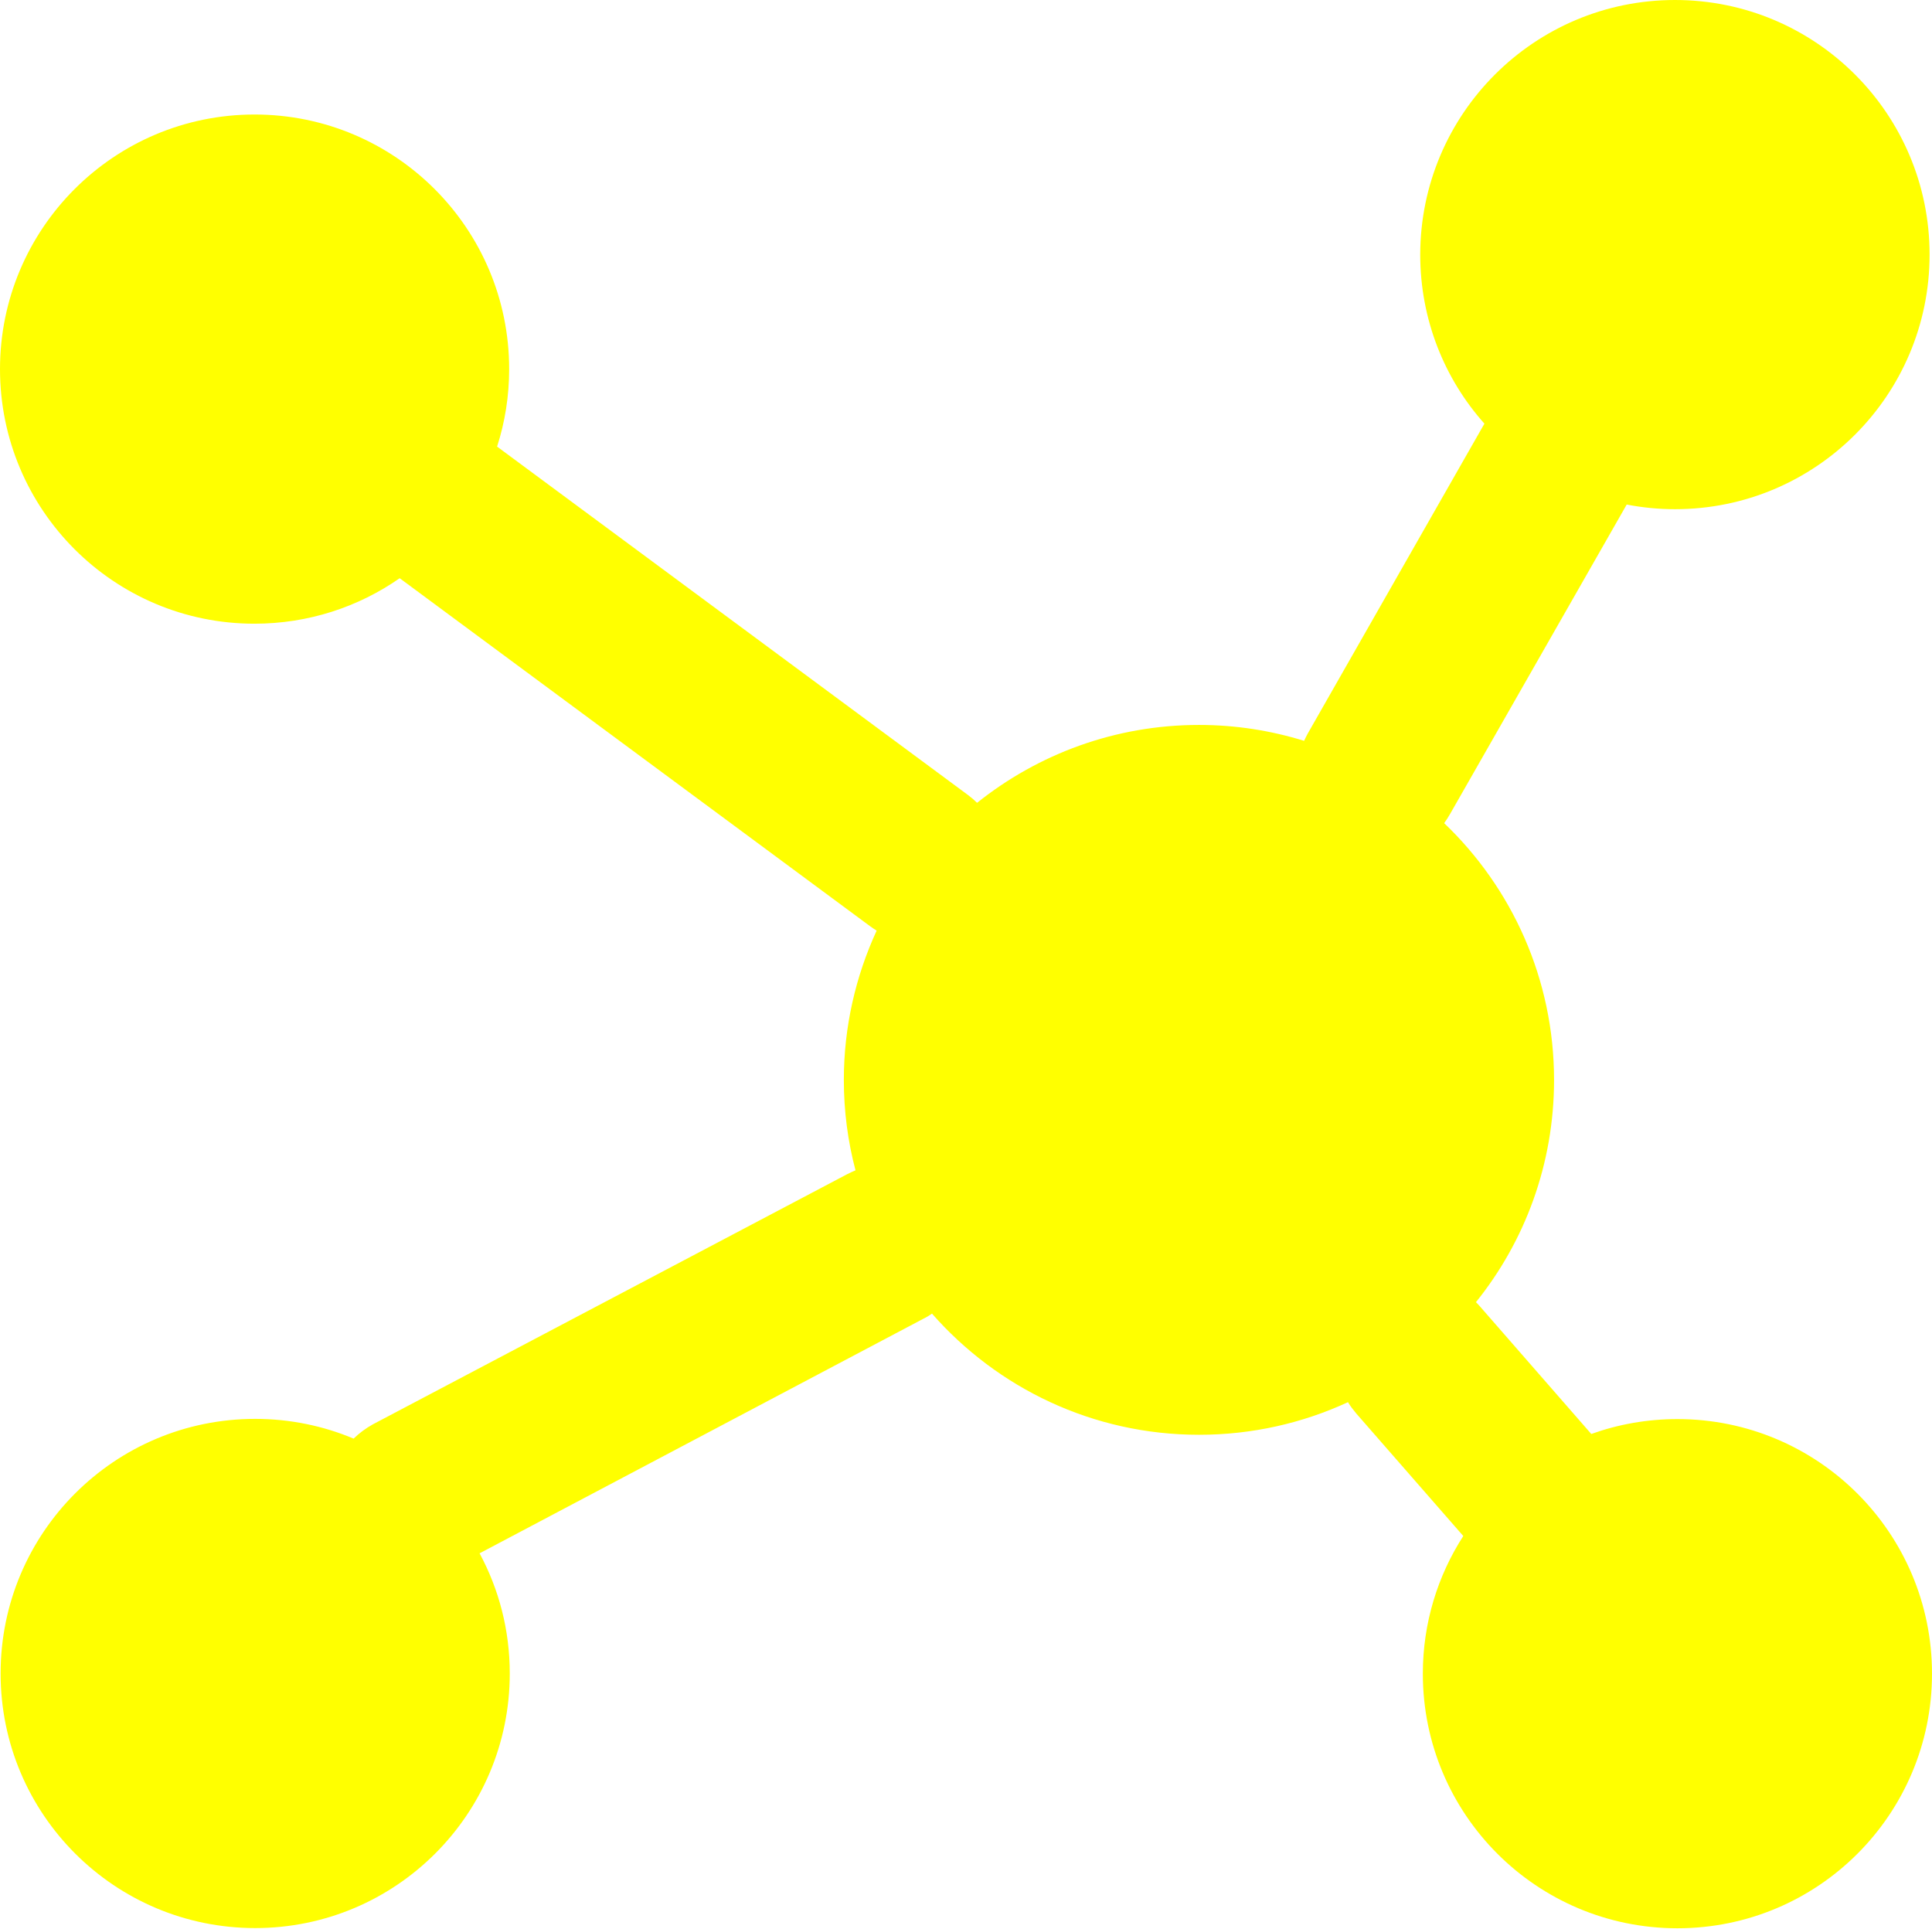
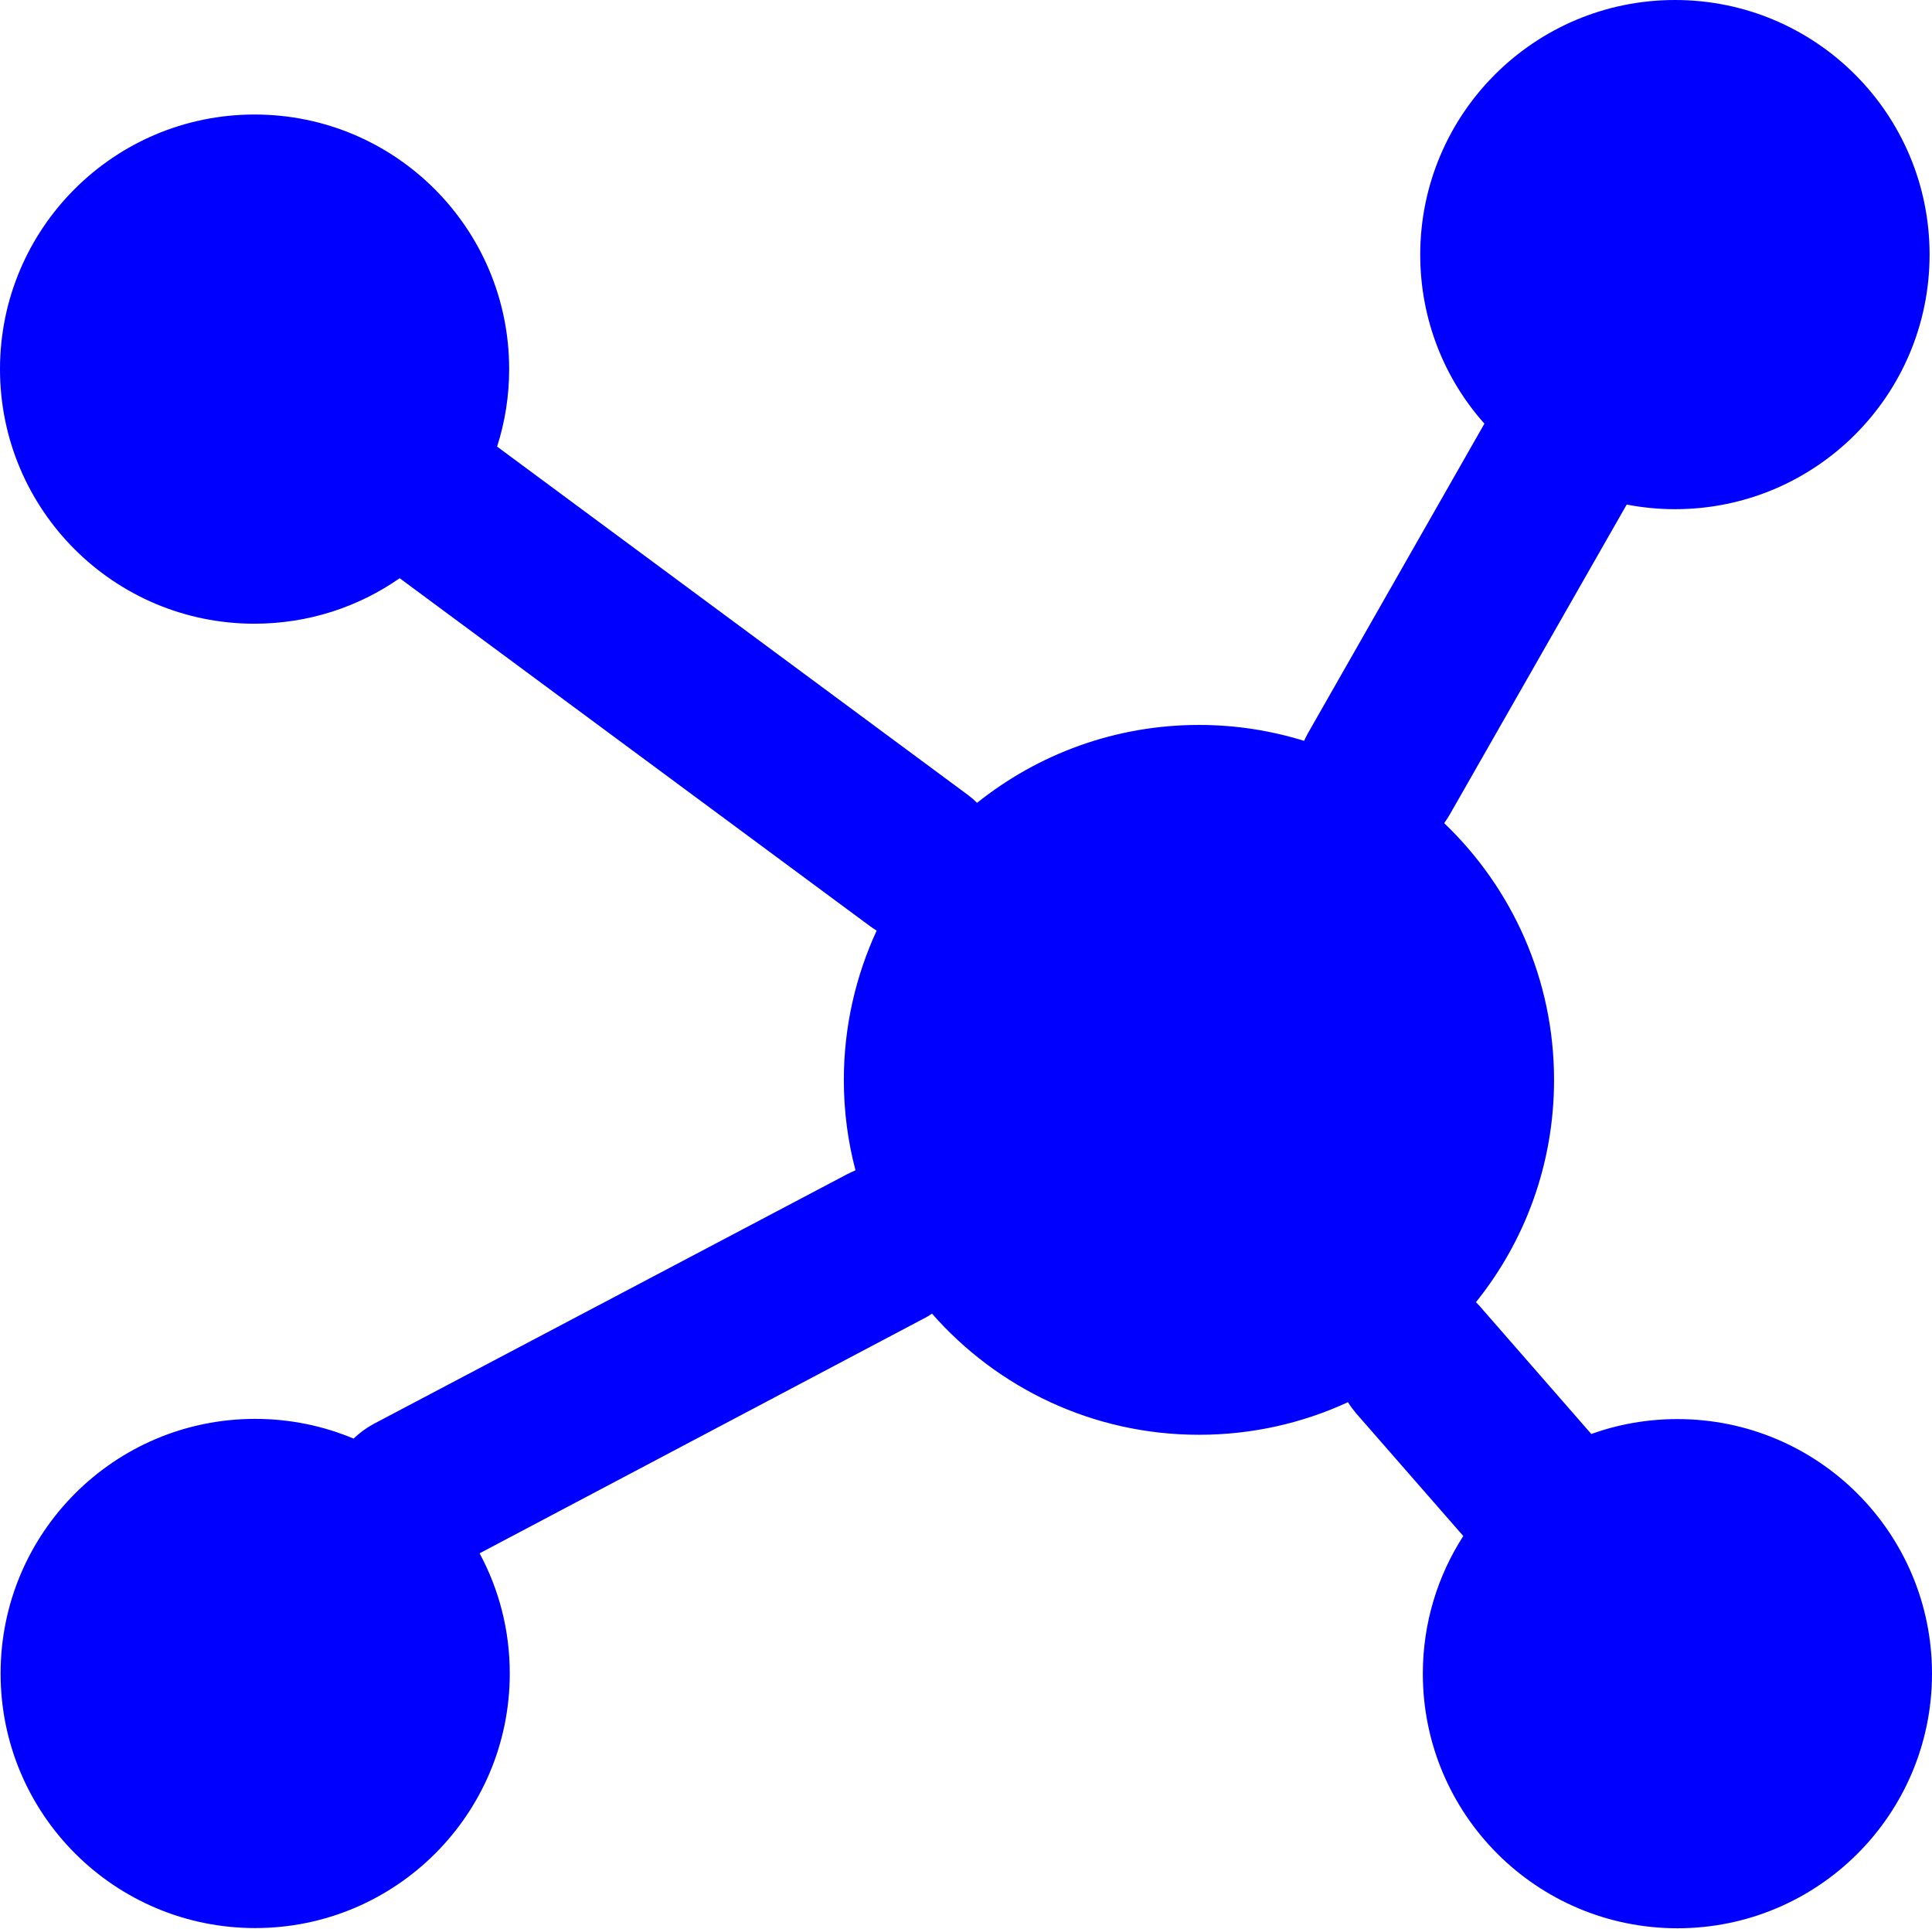
- <svg xmlns="http://www.w3.org/2000/svg" version="1.1" fill="yellow" id="Layer_1" x="0px" y="0px" viewBox="0 0 96 95.81" style="enable-background:new 0 0 96 95.81" xml:space="preserve">
+ <svg xmlns="http://www.w3.org/2000/svg" version="1.1" fill="blue" id="Layer_1" x="0px" y="0px" viewBox="0 0 96 95.81" style="enable-background:new 0 0 96 95.81" xml:space="preserve">
  <style type="text/css">.st0{fill-rule:evenodd;clip-rule:evenodd;}</style>
  <g>
    <path class="st0" d="M59.58,36.02c1.82,0,3.57,0.28,5.22,0.79c0.05-0.12,0.12-0.24,0.18-0.36l8.78-15.4 c-1.99-2.23-3.19-5.18-3.19-8.4C70.58,5.66,76.24,0,83.23,0c6.99,0,12.65,5.66,12.65,12.65c0,6.99-5.66,12.65-12.65,12.65 c-0.82,0-1.62-0.08-2.4-0.23l-8.78,15.38c-0.09,0.16-0.19,0.31-0.29,0.45c3.36,3.21,5.46,7.74,5.46,12.76 c0,4.18-1.45,8.02-3.88,11.04c0.06,0.06,0.11,0.12,0.17,0.18l5.56,6.37c1.34-0.48,2.78-0.74,4.28-0.74 c6.99,0,12.65,5.66,12.65,12.65c0,6.99-5.66,12.65-12.65,12.65c-6.99,0-12.65-5.66-12.65-12.65c0-2.52,0.74-4.87,2.01-6.84 l-5.32-6.09c-0.15-0.18-0.29-0.36-0.41-0.56c-2.25,1.04-4.76,1.62-7.4,1.62c-5.29,0-10.03-2.33-13.27-6.02 c-0.13,0.09-0.27,0.18-0.42,0.25L23.83,77.18c0.96,1.78,1.5,3.81,1.5,5.97c0,6.99-5.66,12.65-12.65,12.65 c-6.99,0-12.65-5.66-12.65-12.65c0-6.99,5.66-12.65,12.65-12.65c1.73,0,3.39,0.35,4.89,0.98c0.28-0.27,0.6-0.51,0.96-0.71 L42.1,58.34c0.14-0.07,0.27-0.13,0.41-0.19c-0.38-1.43-0.58-2.94-0.58-4.49c0-2.65,0.59-5.16,1.63-7.42c-0.1-0.06-0.2-0.13-0.3-0.2 l-23.4-17.31c-2.05,1.43-4.54,2.26-7.22,2.26C5.66,30.99,0,25.33,0,18.34C0,11.36,5.66,5.69,12.65,5.69 c6.99,0,12.65,5.66,12.65,12.65c0,1.34-0.21,2.64-0.6,3.85l23.41,17.32c0.16,0.12,0.3,0.24,0.44,0.38 C51.58,37.47,55.41,36.02,59.58,36.02L59.58,36.02z" />
  </g>
</svg>
